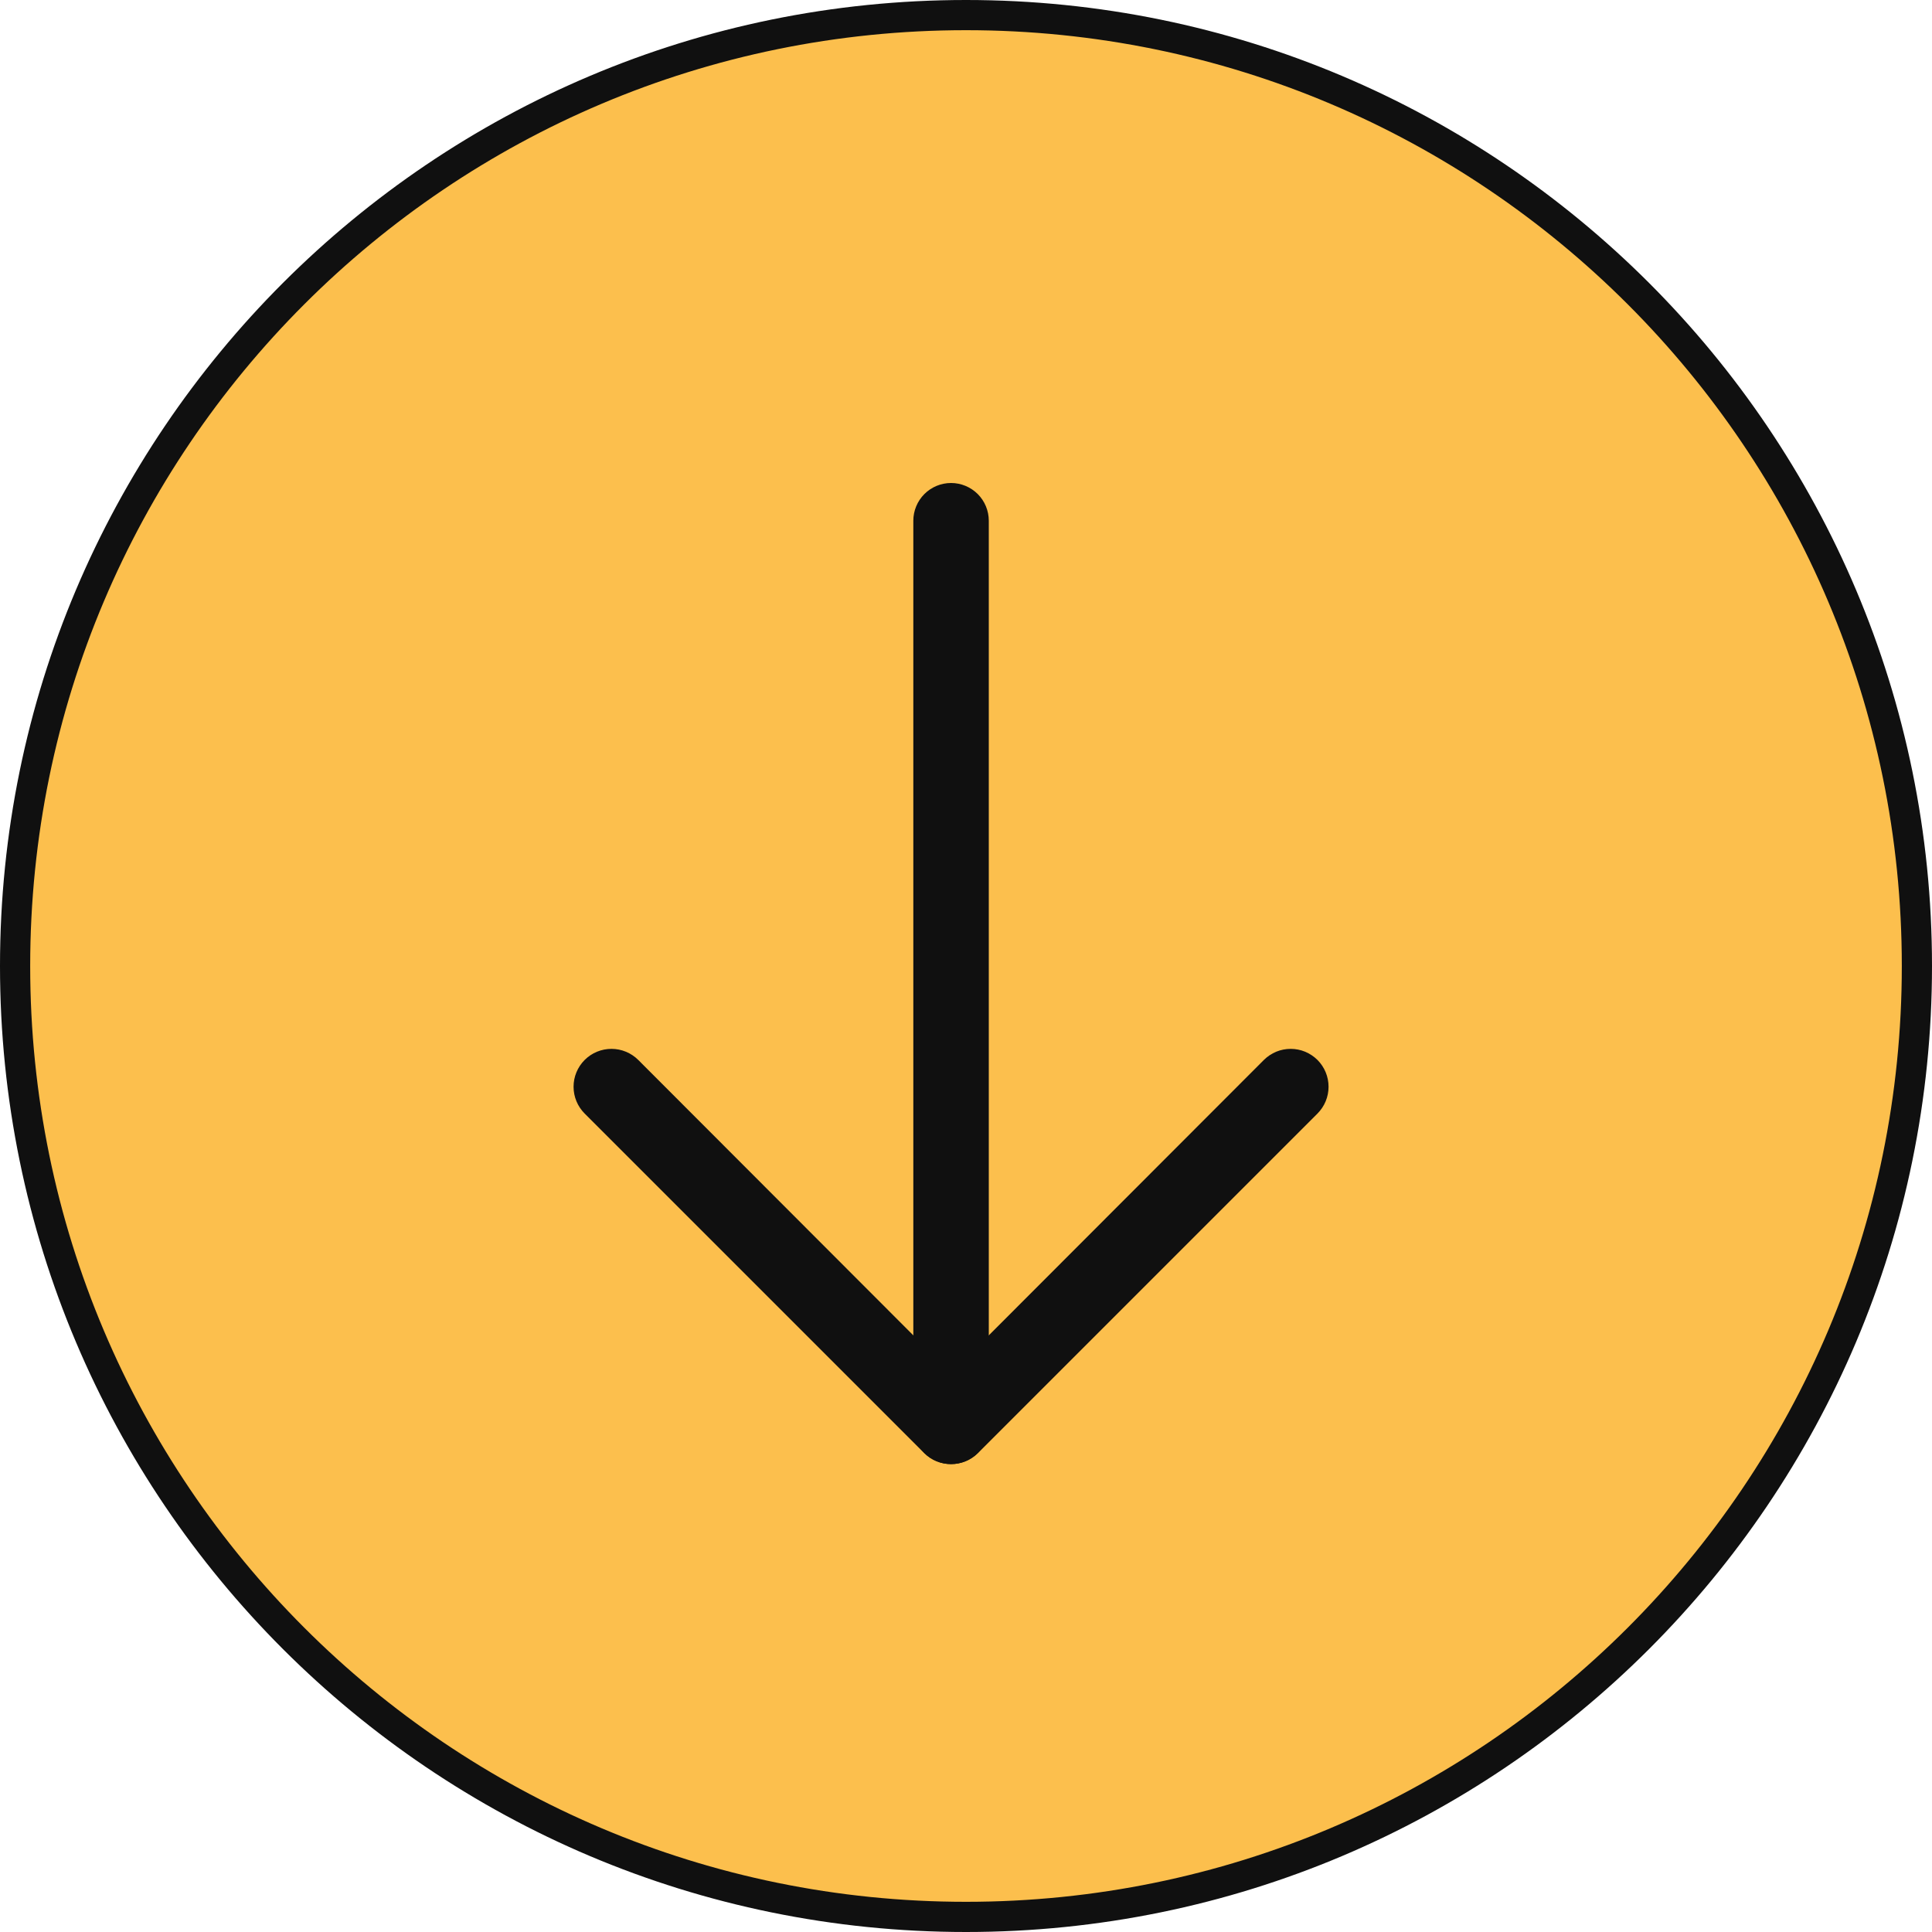
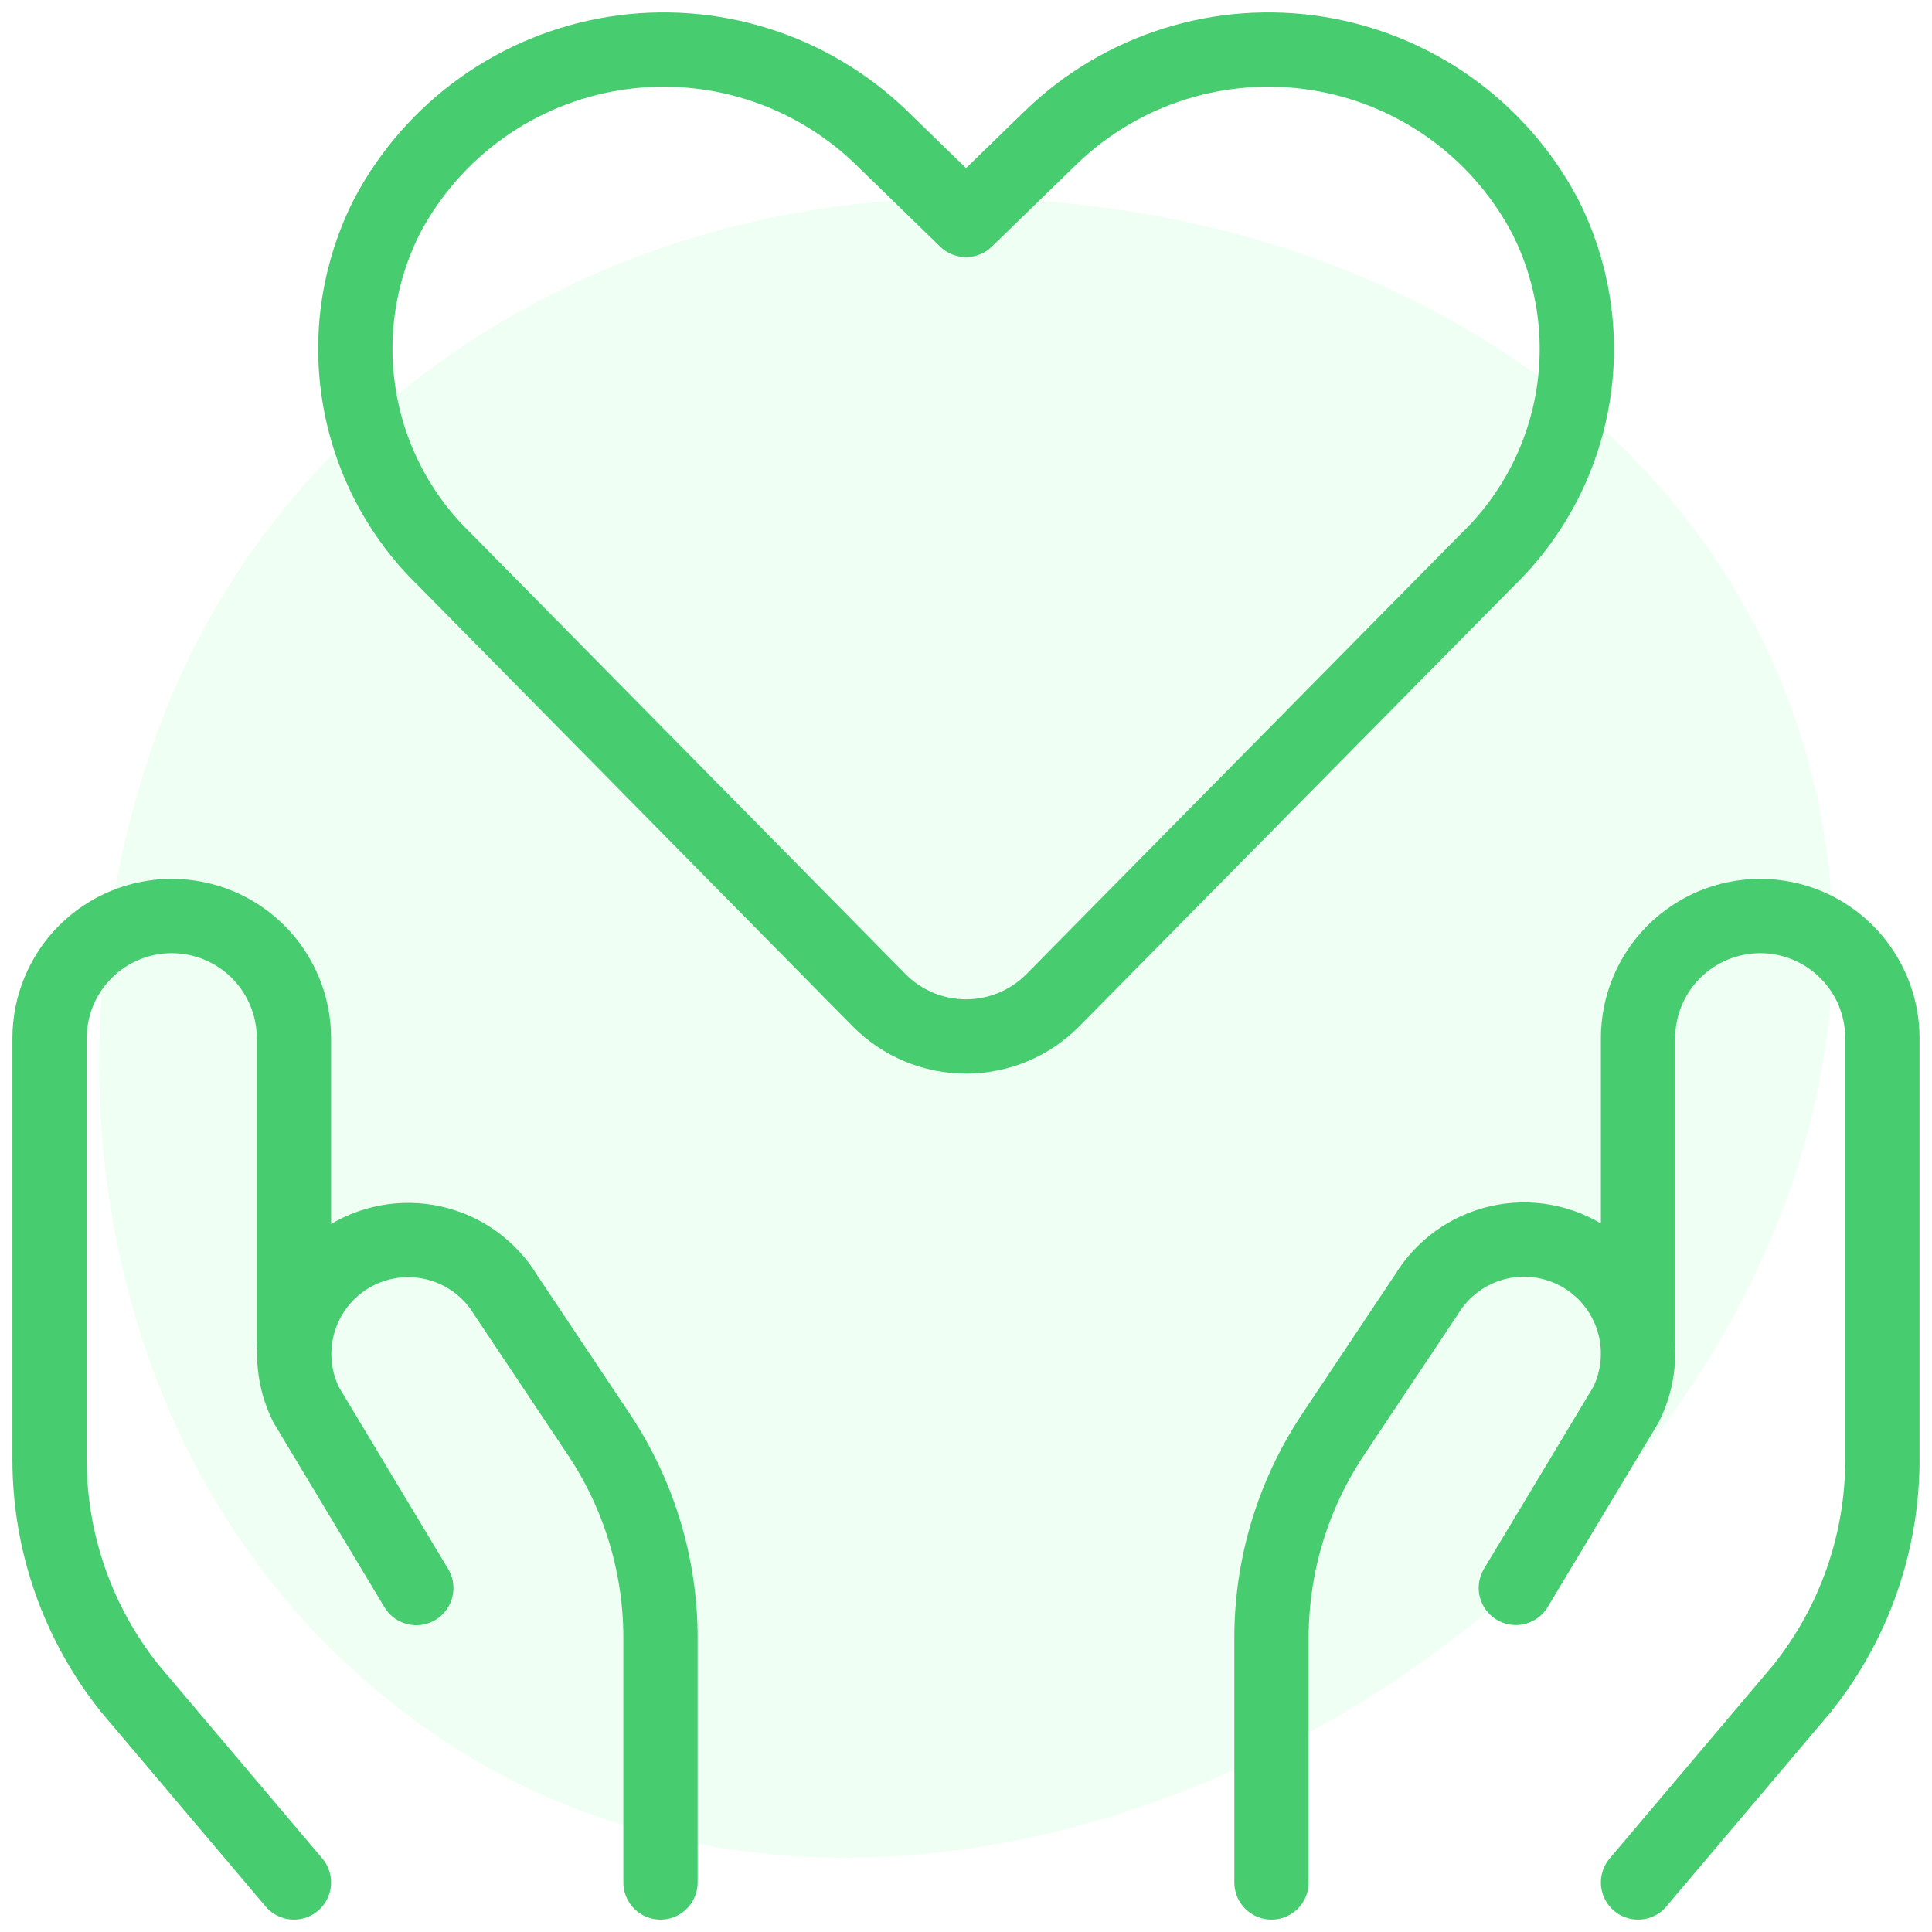
- <svg xmlns="http://www.w3.org/2000/svg" width="64" height="64" viewBox="0 0 64 64" fill="none">
-   <circle cx="32" cy="32" r="31.5" fill="#FCBF4D" stroke="#101010" />
-   <path d="M31.505 48.5C31.341 48.501 31.177 48.469 31.025 48.407C30.873 48.345 30.734 48.253 30.618 48.138L19.368 36.888C19.132 36.652 19 36.333 19 36C19 35.667 19.132 35.348 19.368 35.112C19.603 34.877 19.922 34.745 20.255 34.745C20.588 34.745 20.907 34.877 21.143 35.112L31.505 45.487L41.868 35.112C41.984 34.996 42.123 34.904 42.275 34.84C42.427 34.777 42.59 34.745 42.755 34.745C42.92 34.745 43.083 34.777 43.235 34.84C43.388 34.904 43.526 34.996 43.643 35.112C43.759 35.229 43.852 35.367 43.915 35.52C43.978 35.672 44.01 35.835 44.01 36C44.01 36.165 43.978 36.328 43.915 36.48C43.852 36.633 43.759 36.771 43.643 36.888L32.393 48.138C32.276 48.253 32.137 48.345 31.985 48.407C31.833 48.469 31.67 48.501 31.505 48.5Z" fill="#101010" />
-   <path d="M31.505 48.5C31.173 48.5 30.855 48.368 30.621 48.134C30.387 47.9 30.255 47.581 30.255 47.25V17.25C30.255 16.919 30.387 16.601 30.621 16.366C30.855 16.132 31.173 16 31.505 16C31.836 16 32.154 16.132 32.389 16.366C32.623 16.601 32.755 16.919 32.755 17.25V47.25C32.755 47.581 32.623 47.9 32.389 48.134C32.154 48.368 31.836 48.5 31.505 48.5Z" fill="#101010" />
+ <svg xmlns="http://www.w3.org/2000/svg" width="78" height="78" viewBox="0 0 78 78" fill="none">
+   <path fill-rule="evenodd" clip-rule="evenodd" d="M38.456 8.002C53.342 7.866 67.997 15.37 72.61 29.427C77.234 43.517 69.82 58.105 57.766 66.842C45.62 75.646 29.274 78.403 17.063 69.689C4.677 60.85 1.216 44.355 6.183 30.034C10.882 16.482 24.024 8.134 38.456 8.002Z" fill="#EFFFF4" />
+   <path d="M42.512 40.376C42.053 40.841 41.507 41.211 40.904 41.463C40.301 41.715 39.654 41.845 39 41.845C38.346 41.845 37.699 41.715 37.096 41.463C36.493 41.211 35.946 40.841 35.487 40.376L17.978 22.616C16.144 20.852 14.927 18.544 14.508 16.034C14.088 13.524 14.489 10.946 15.65 8.682C16.57 6.958 17.879 5.471 19.471 4.338C21.064 3.206 22.898 2.458 24.829 2.154C26.759 1.85 28.734 1.998 30.598 2.586C32.462 3.174 34.163 4.187 35.57 5.544L39 8.879L42.433 5.544C43.84 4.187 45.541 3.174 47.405 2.586C49.269 1.998 51.244 1.85 53.175 2.154C55.105 2.458 56.939 3.206 58.532 4.338C60.124 5.471 61.433 6.958 62.353 8.682C63.517 10.948 63.919 13.529 63.499 16.042C63.079 18.555 61.859 20.865 60.022 22.63L42.512 40.376Z" stroke="#47CD70" stroke-width="3" stroke-linecap="round" stroke-linejoin="round" />
+   <path d="M11.867 76L5.244 68.169C3.145 65.545 2.001 62.285 2.001 58.925V41.915C2.001 40.607 2.521 39.352 3.446 38.427C4.371 37.502 5.626 36.982 6.934 36.982C8.243 36.982 9.497 37.502 10.422 38.427C11.348 39.352 11.867 40.607 11.867 41.915V54.248" stroke="#47CD70" stroke-width="3" stroke-linecap="round" stroke-linejoin="round" />
+   <path d="M26.666 76V66.133C26.668 63.207 25.801 60.346 24.177 57.911L20.421 52.288C20.099 51.755 19.673 51.292 19.167 50.929C18.662 50.565 18.087 50.308 17.48 50.173C16.872 50.038 16.243 50.027 15.631 50.142C15.019 50.257 14.437 50.494 13.919 50.84C12.99 51.463 12.32 52.403 12.033 53.484C11.746 54.565 11.862 55.713 12.36 56.714L16.807 64.114" stroke="#47CD70" stroke-width="3" stroke-linecap="round" stroke-linejoin="round" />
+   <path d="M66.132 76L72.755 68.169C74.855 65.545 75.998 62.285 75.998 58.925V41.915C75.998 40.607 75.478 39.352 74.553 38.427C73.628 37.502 72.373 36.982 71.065 36.982C69.757 36.982 68.502 37.502 67.577 38.427C66.652 39.352 66.132 40.607 66.132 41.915V54.248" stroke="#47CD70" stroke-width="3" stroke-linecap="round" stroke-linejoin="round" />
+   <path d="M51.333 76V66.134C51.332 63.207 52.198 60.346 53.823 57.912L57.578 52.281C57.899 51.747 58.325 51.283 58.829 50.918C59.334 50.553 59.908 50.294 60.516 50.157C61.124 50.02 61.753 50.008 62.366 50.122C62.979 50.236 63.562 50.472 64.08 50.818C65.014 51.44 65.689 52.382 65.977 53.467C66.265 54.551 66.148 55.704 65.646 56.708L61.199 64.108" stroke="#47CD70" stroke-width="3" stroke-linecap="round" stroke-linejoin="round" />
</svg>
